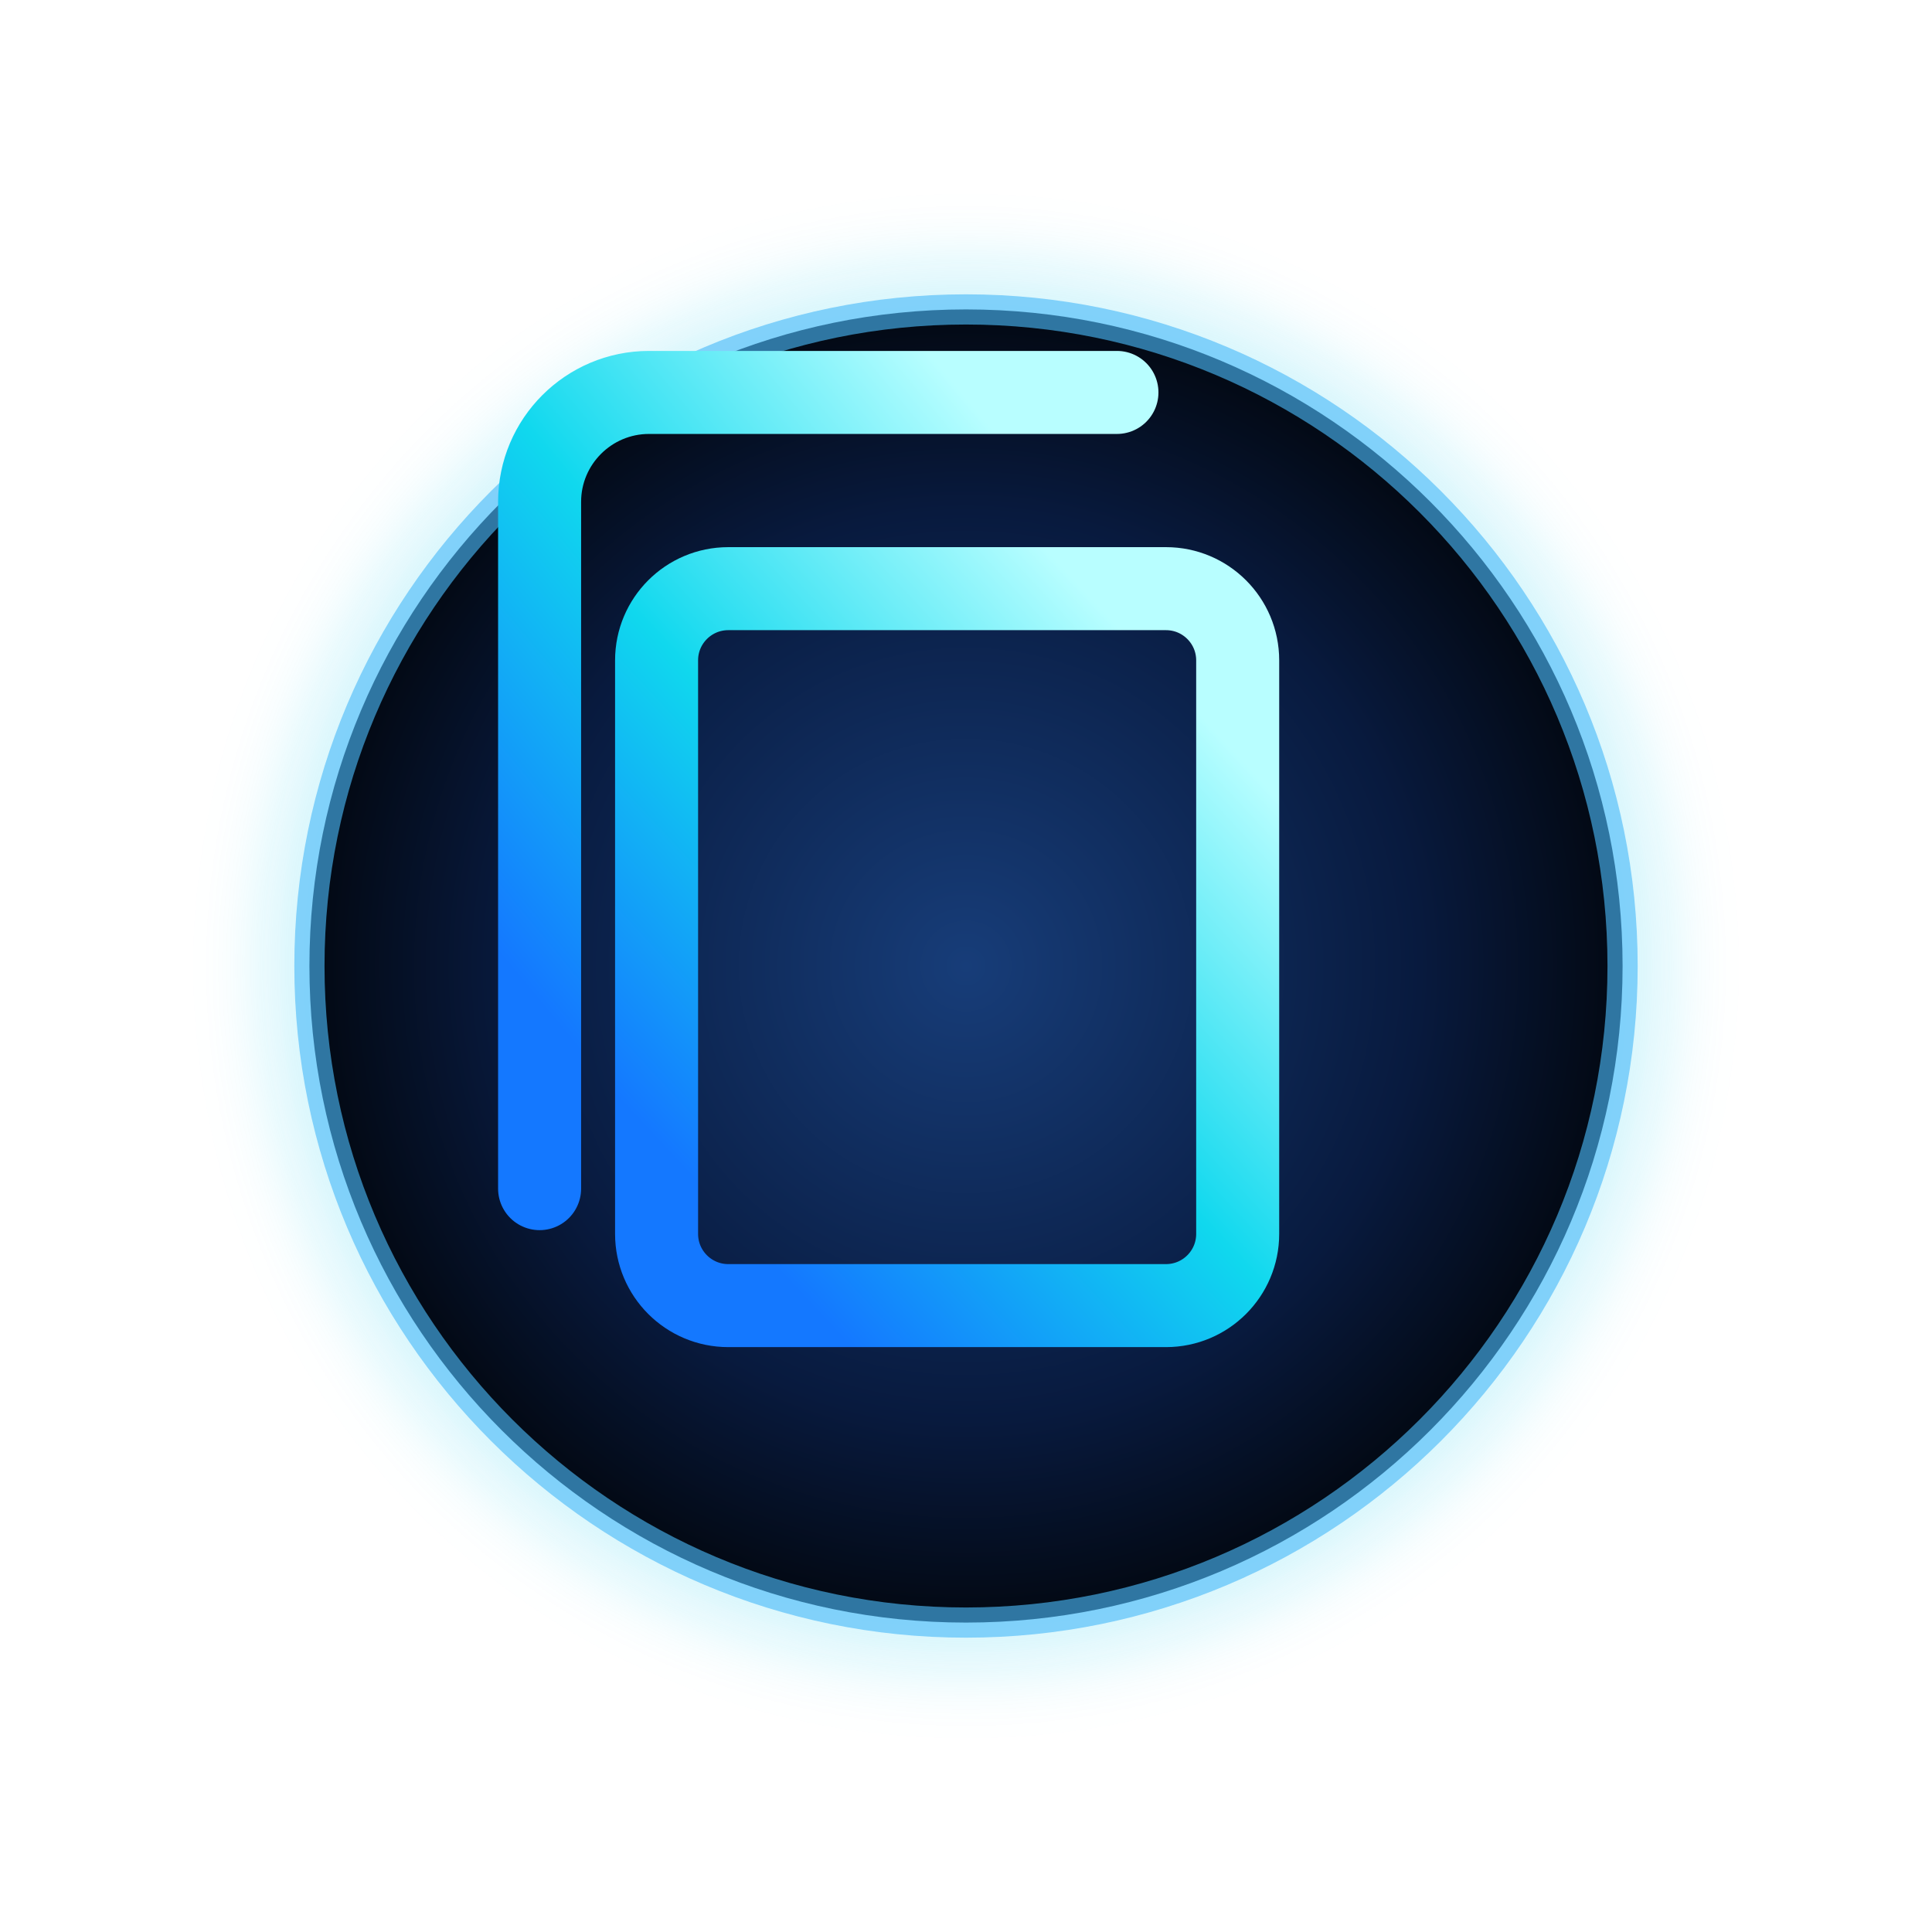
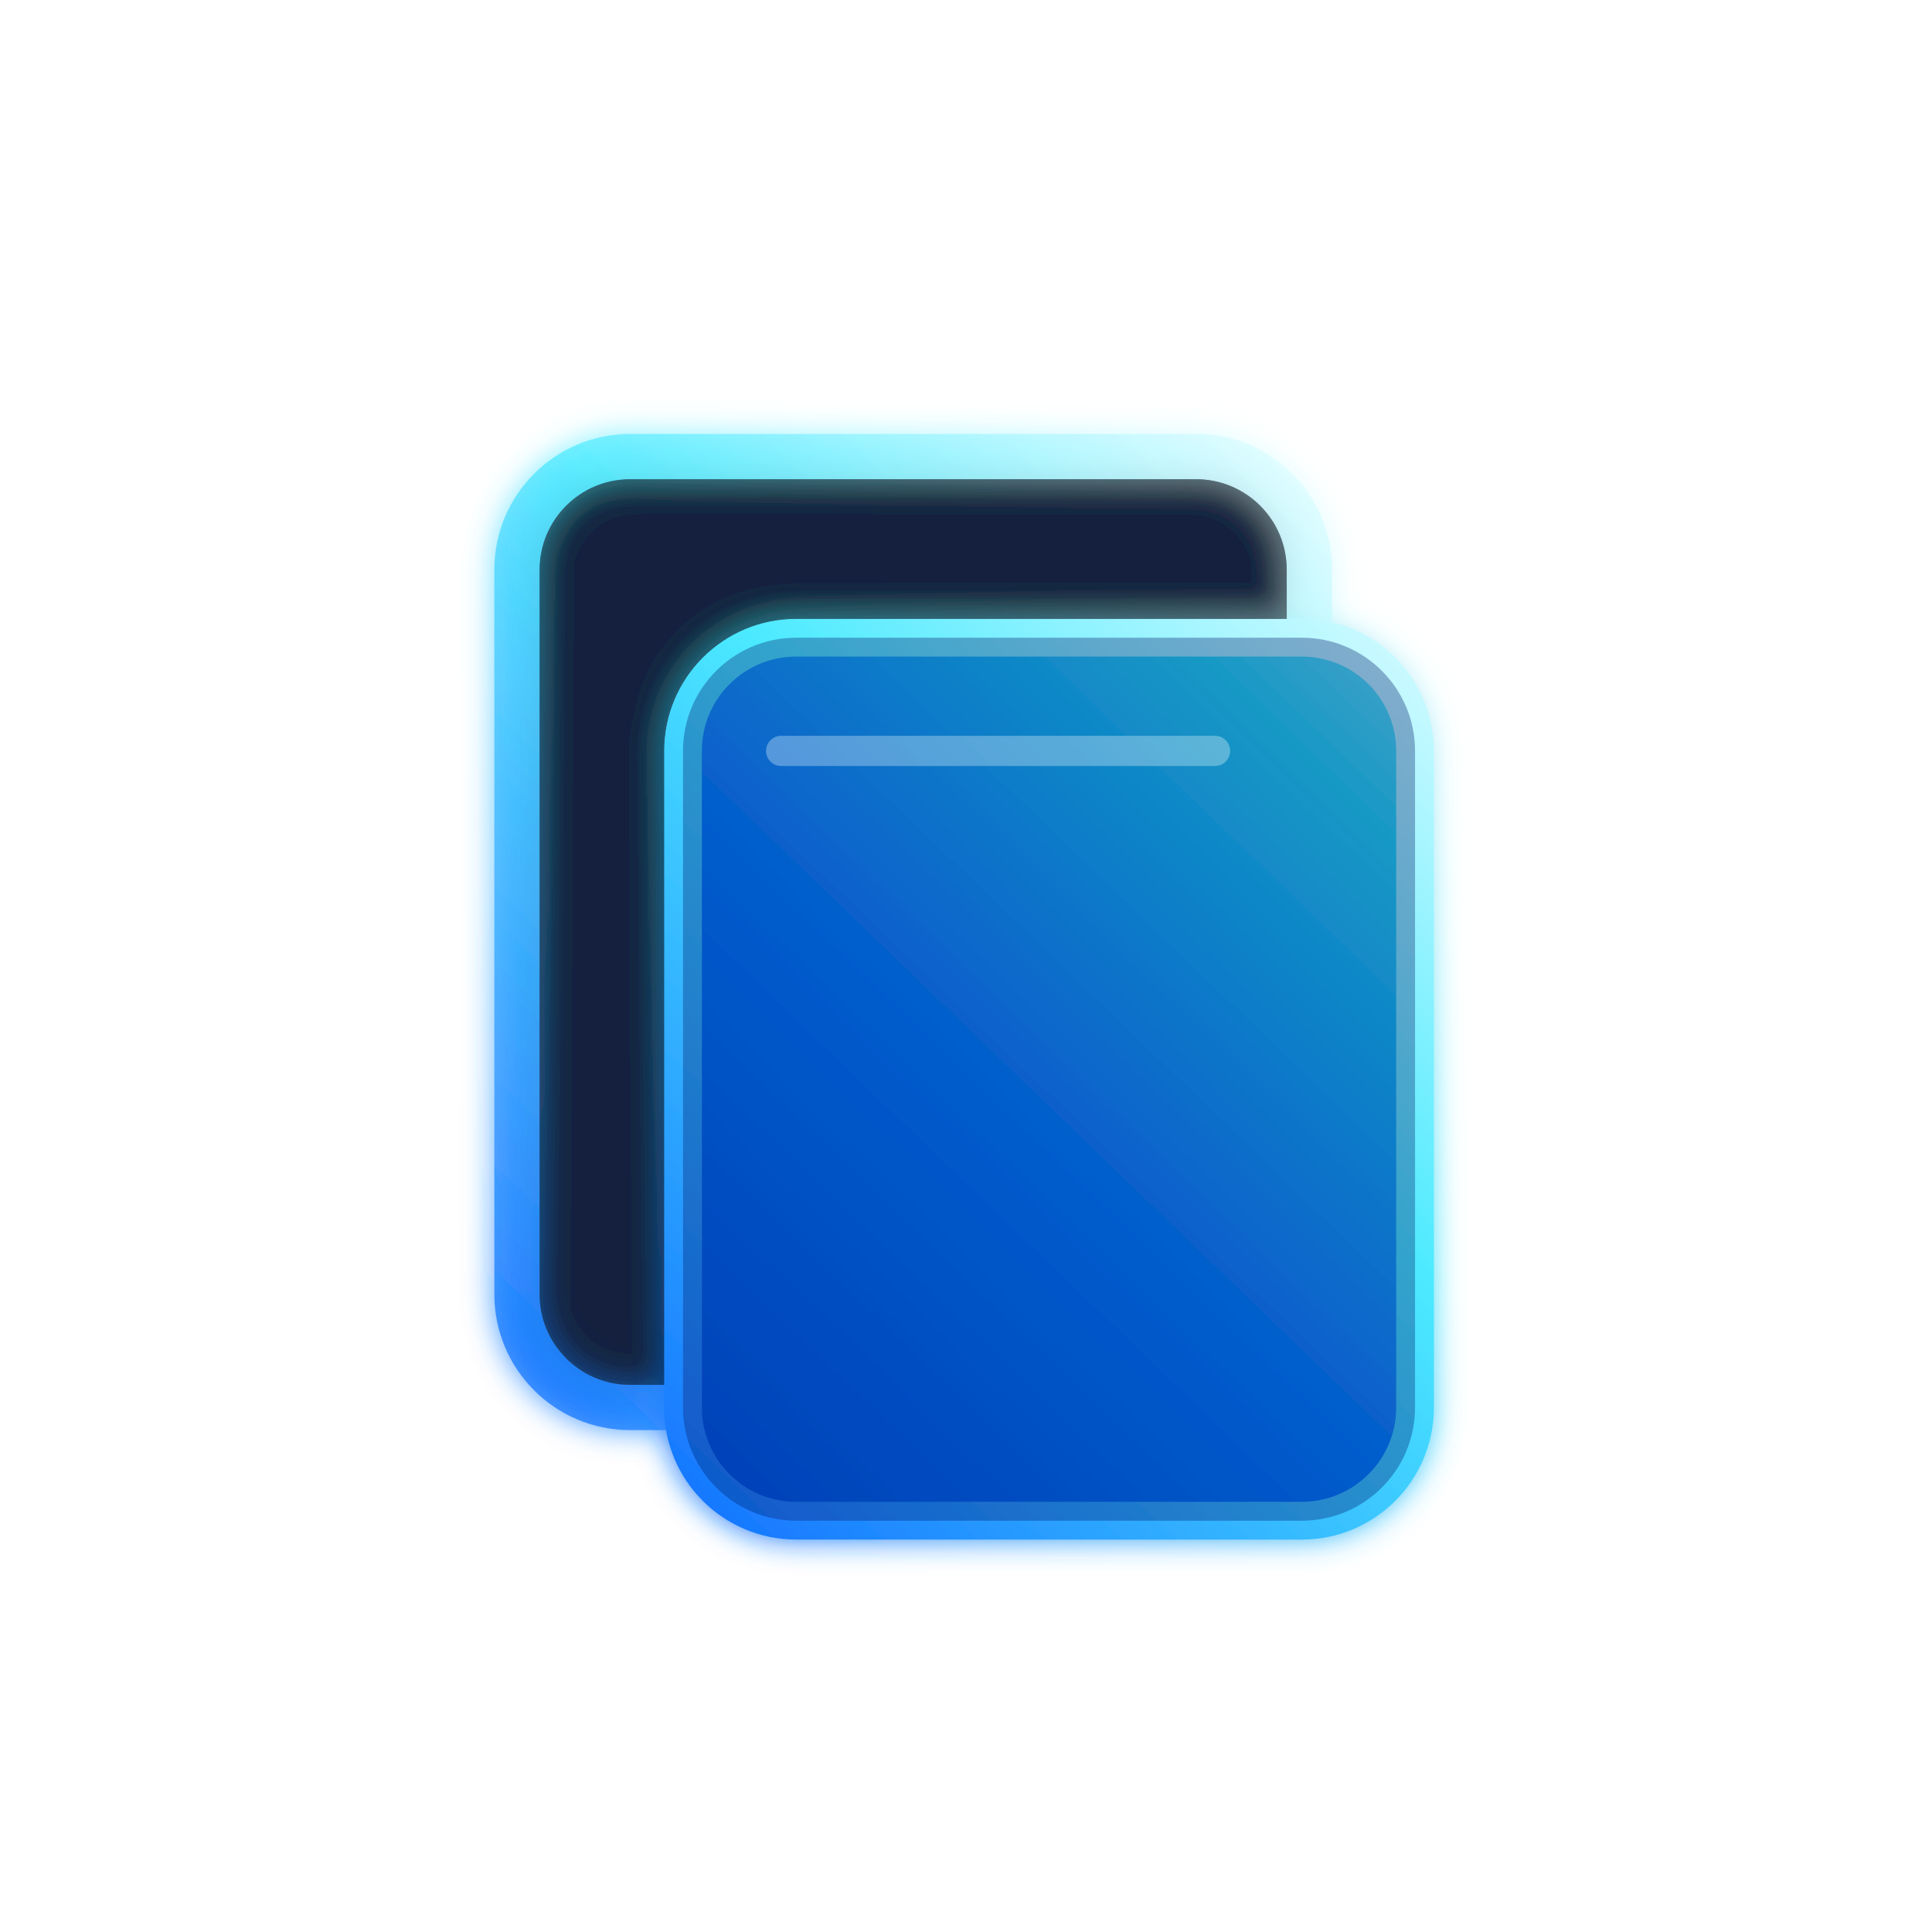
<svg xmlns="http://www.w3.org/2000/svg" viewBox="0 0 512 512" role="img" aria-label="Копировать">
  <defs>
-     <radialGradient id="a">
-       <stop stop-color="#173d79" />
-       <stop offset=".7" stop-color="#081a3e" />
-       <stop offset="1" stop-color="#030914" />
+     <linearGradient id="g" x1="130" y1="390" x2="390" y2="120" gradientUnits="userSpaceOnUse">
+       <stop stop-color="#0648D8" />
+       <stop offset="0.44" stop-color="#087FFF" />
+       <stop offset="0.76" stop-color="#20D9F5" />
+       <stop offset="1" stop-color="#C3FCFF" />
+     </linearGradient>
+     <linearGradient id="e" x1="140" y1="380" x2="380" y2="130" gradientUnits="userSpaceOnUse">
+       <stop stop-color="#126CFF" />
+       <stop offset="0.56" stop-color="#4CEAFF" />
+       <stop offset="1" stop-color="#F3FFFF" />
+     </linearGradient>
+     <radialGradient id="d" cx="0" cy="0" r="1" gradientTransform="translate(210 170) rotate(48) scale(250)">
+       <stop stop-color="#FFFFFF" stop-opacity="0.22" />
+       <stop offset="0.38" stop-color="#FFFFFF" stop-opacity="0.04" />
+       <stop offset="1" stop-color="#001B6A" stop-opacity="0.34" />
    </radialGradient>
-     <linearGradient id="b" x1=".15" y1=".9" x2=".85" y2=".1">
-       <stop stop-color="#1478ff" />
-       <stop offset=".5" stop-color="#10d8ee" />
-       <stop offset="1" stop-color="#b8feff" />
-     </linearGradient>
-     <filter id="g">
-       <feGaussianBlur stdDeviation="9" />
+     <filter id="s" x="-20%" y="-20%" width="140%" height="140%">
+       <feGaussianBlur stdDeviation="4" result="b" />
+       <feMerge>
+         <feMergeNode in="b" />
+         <feMergeNode in="SourceGraphic" />
+       </feMerge>
    </filter>
  </defs>
-   <circle cx="256" cy="256" r="186" fill="#08c8ec" opacity=".18" filter="url(#g)" />
-   <circle cx="256" cy="256" r="174" fill="url(#a)" stroke="#4ab9f8" stroke-opacity=".62" stroke-width="8" />
-   <rect x="174" y="156" width="154" height="190" rx="19" fill="none" stroke="url(#b)" stroke-width="22" />
-   <path d="M143 315V133c0-16 13-29 29-29h124" fill="none" stroke="url(#b)" stroke-linecap="round" stroke-width="22" />
+   <g filter="url(#s)" stroke-linejoin="round">
+     <rect x="137" y="121" width="210" height="252" rx="30" fill="#06162F" stroke="url(#e)" stroke-width="12" opacity="0.72" />
+     <rect x="181" y="169" width="194" height="234" rx="30" fill="url(#g)" stroke="url(#e)" stroke-width="10" />
+     <rect x="181" y="169" width="194" height="234" rx="30" fill="url(#d)" />
+     <path d="M207 199H322" fill="none" stroke="#F3FFFF" stroke-opacity="0.32" stroke-width="8" stroke-linecap="round" />
+   </g>
</svg>
